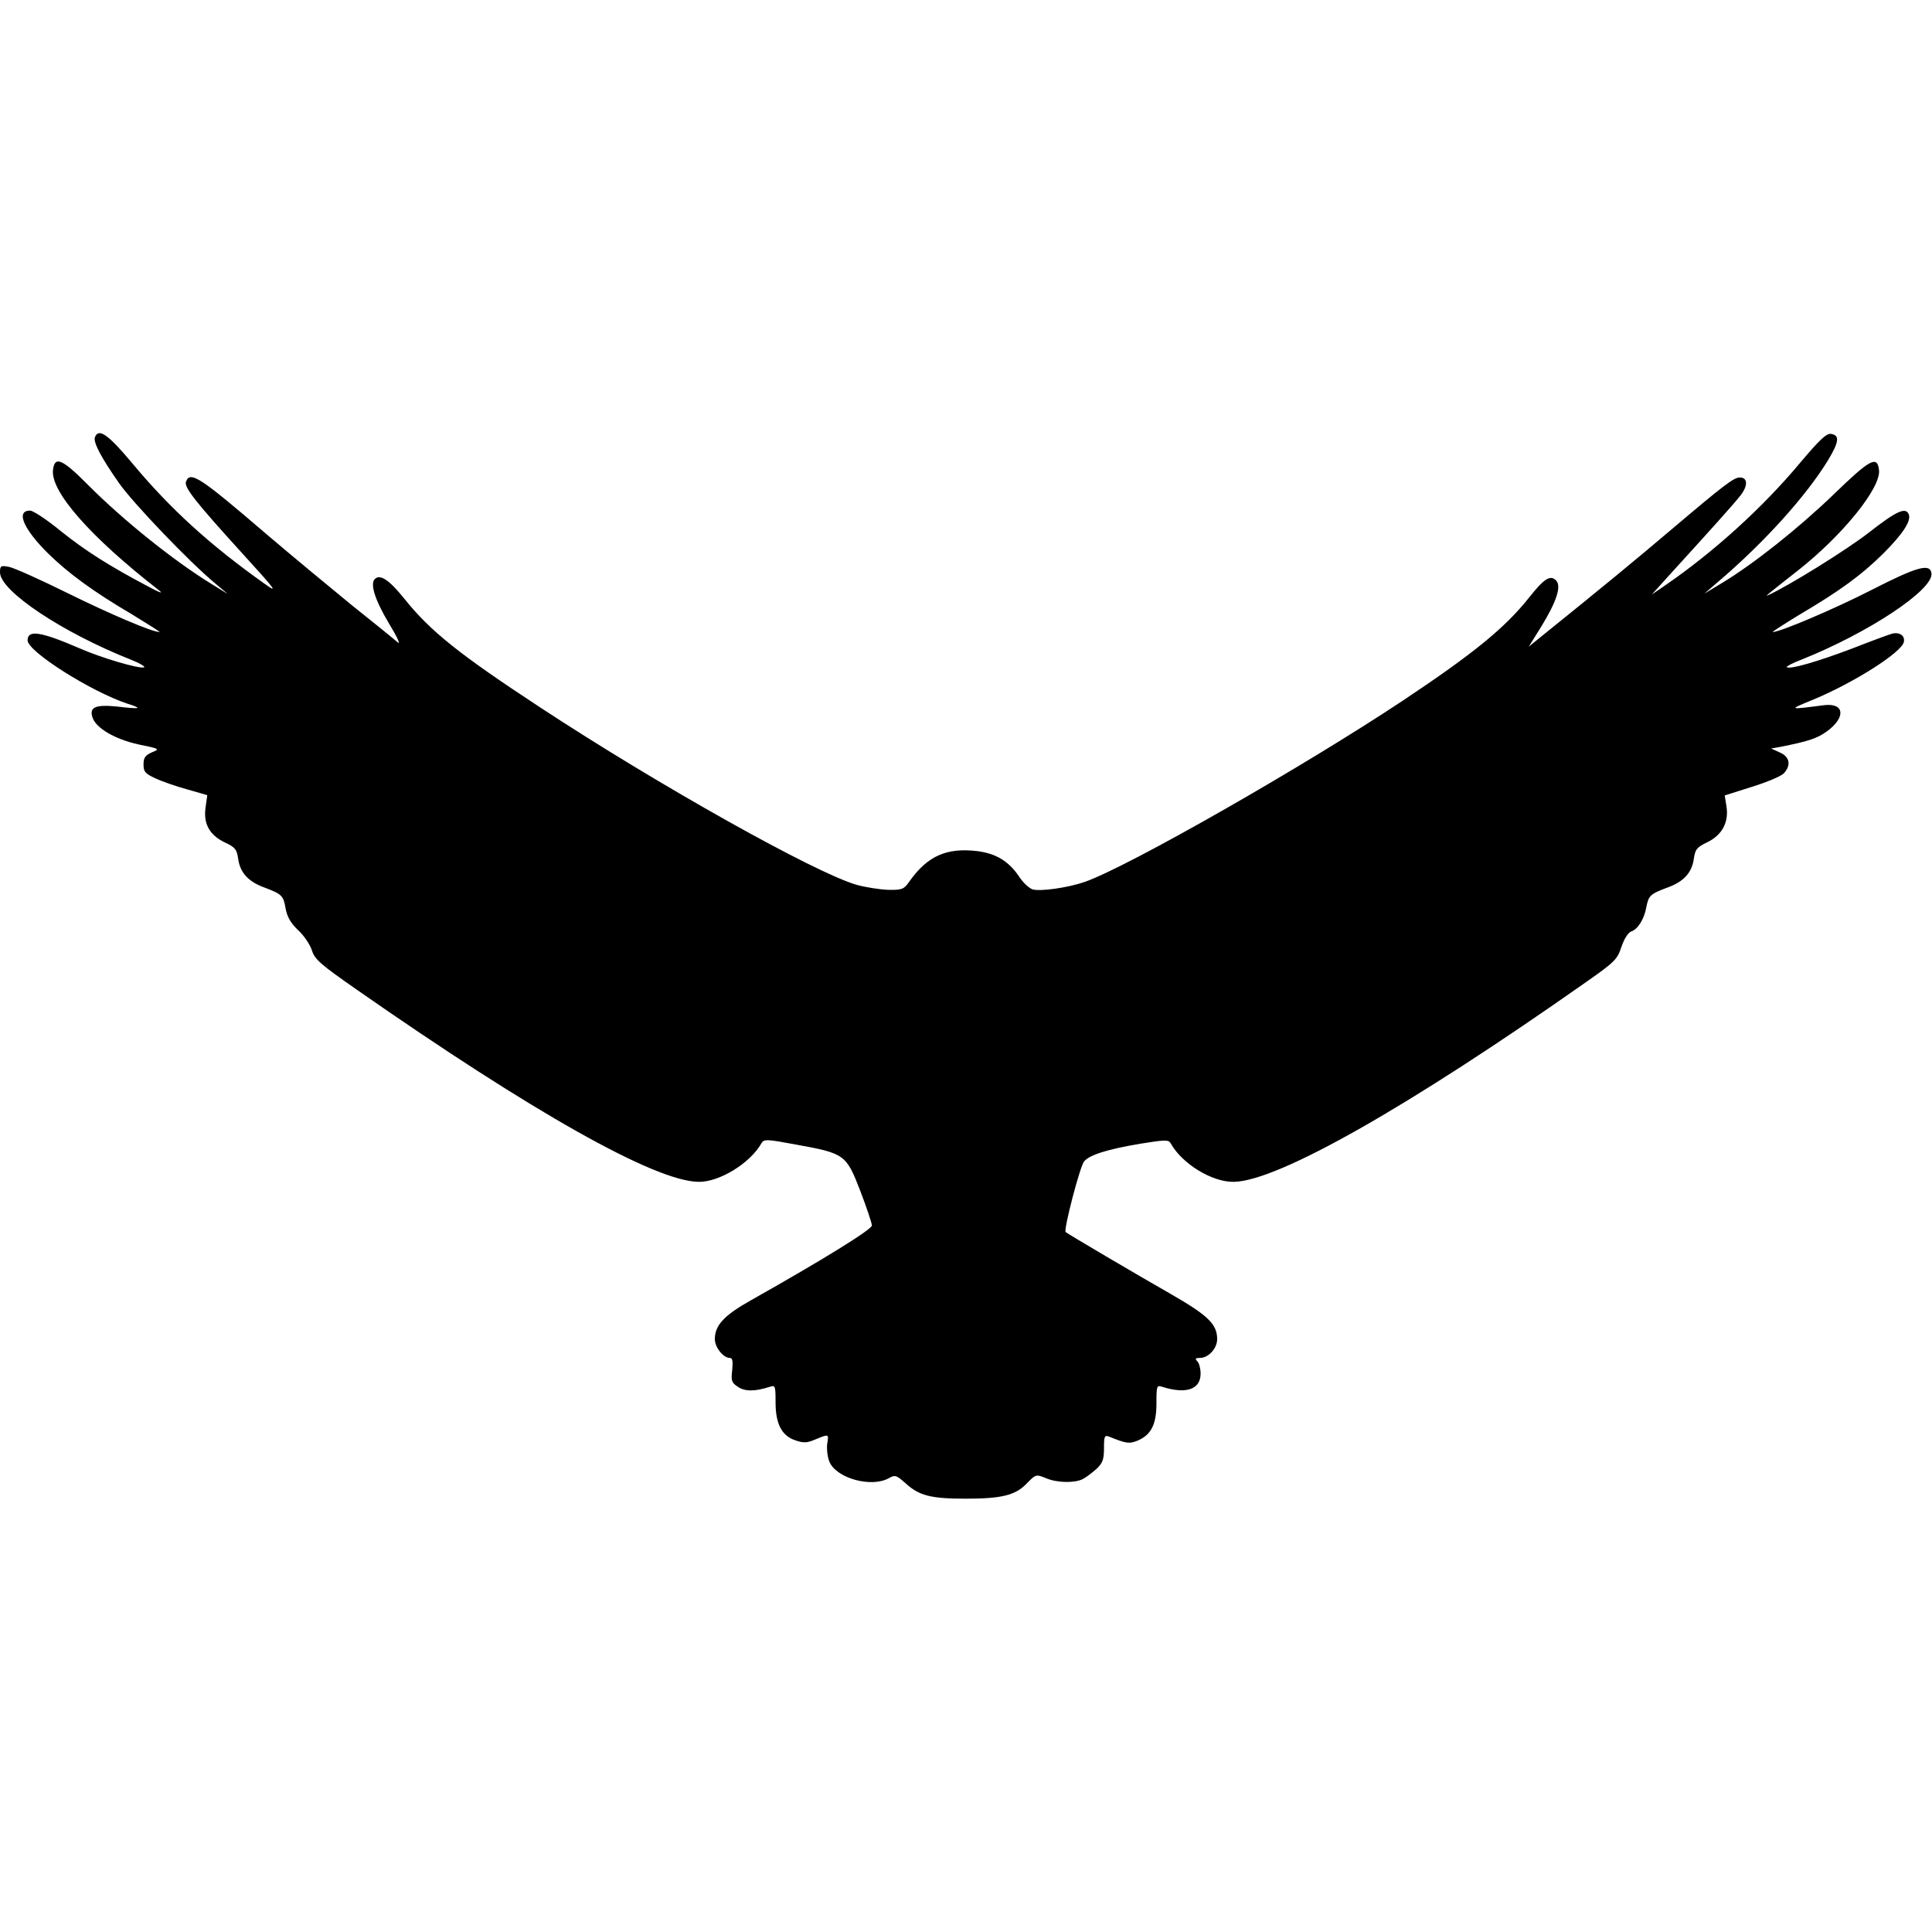
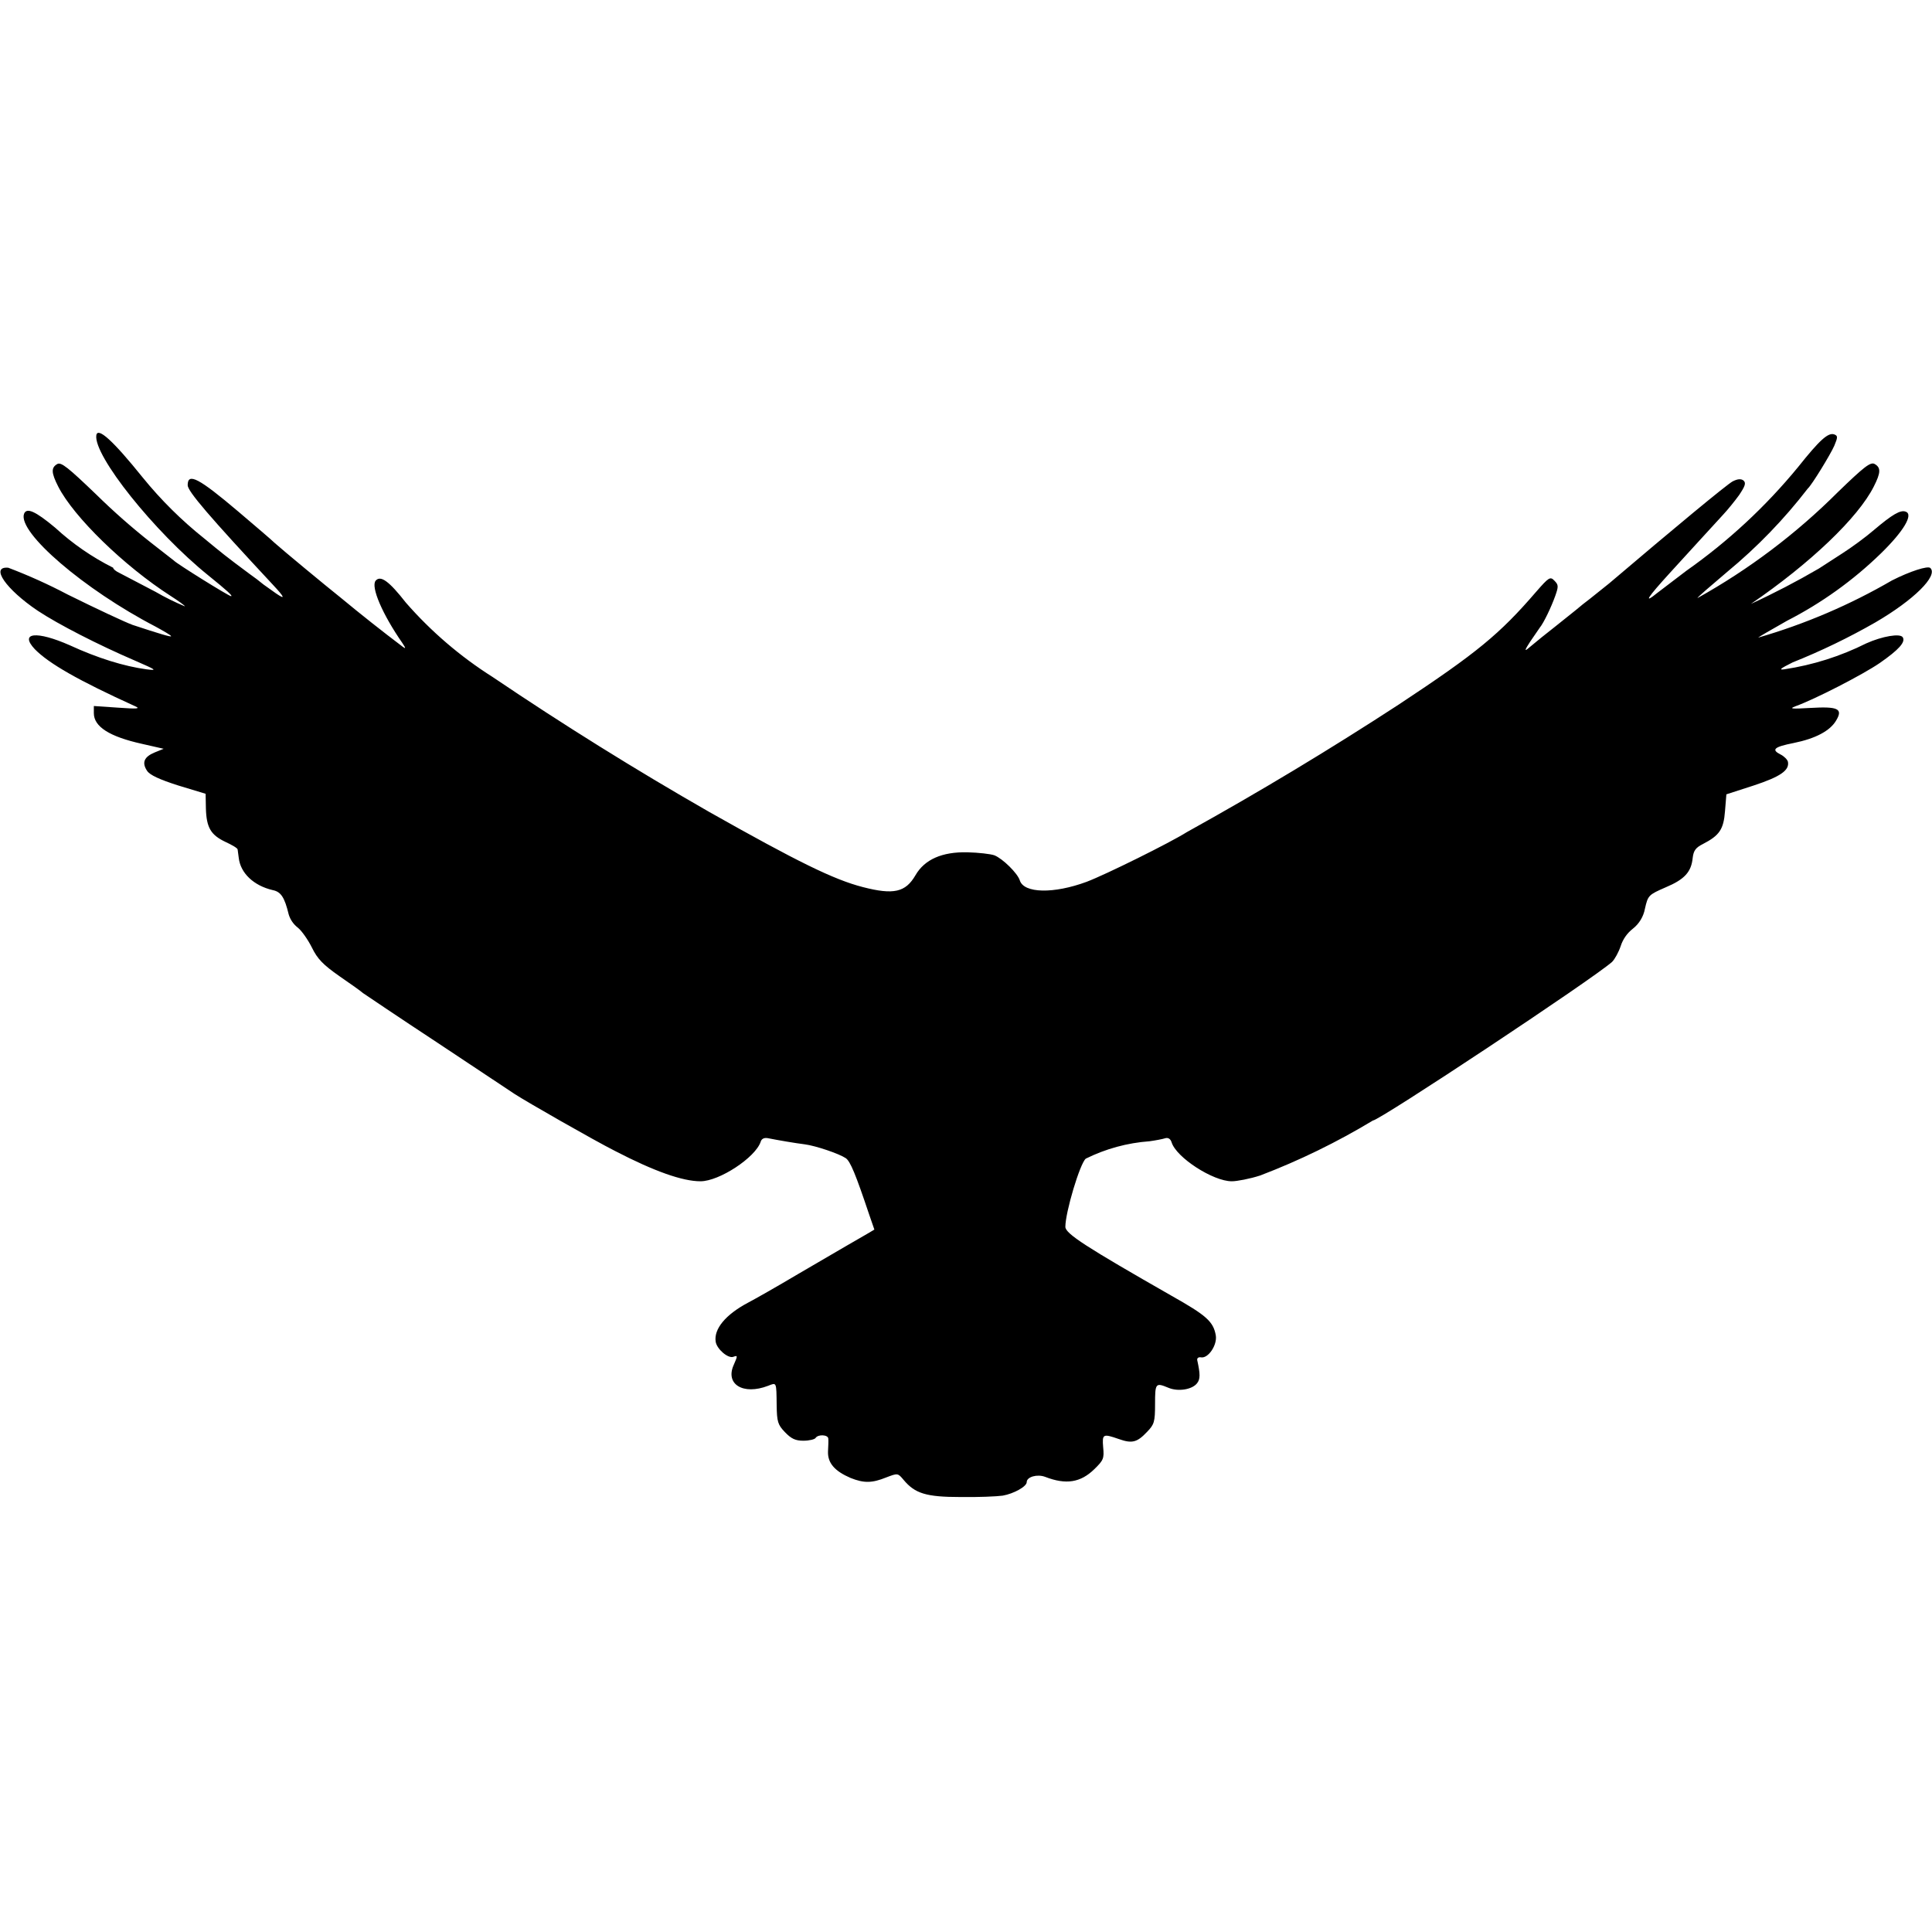
- <svg xmlns="http://www.w3.org/2000/svg" version="1.0" width="700pt" height="700pt" viewBox="0 0 700 700" preserveAspectRatio="xMidYMid meet">
-   <g transform="translate(0,700) scale(0.1,-0.1)" fill="#000000" stroke="none">
-     <path d="M344 5416 c-7 -18 22 -73 87 -166 51 -73 258 -289 349 -364 l45 -38 -60 37 c-138 85 -318 230 -443 355 -96 97 -124 110 -130 57 -9 -78 135 -242 383 -435 19 -15 5 -10 -40 14 -140 74 -225 128 -315 200 -50 41 -100 74 -111 74 -53 0 -24 -67 66 -156 74 -72 162 -137 305 -221 57 -35 102 -63 98 -63 -27 0 -181 66 -333 141 -99 49 -195 92 -212 95 -30 6 -33 4 -33 -20 0 -67 226 -218 474 -316 33 -13 54 -26 48 -28 -18 -6 -157 35 -236 70 -139 60 -186 67 -186 28 0 -41 232 -187 363 -230 21 -6 37 -13 35 -15 -2 -2 -34 0 -73 5 -79 8 -102 -2 -90 -39 12 -39 81 -79 166 -98 79 -16 79 -17 49 -29 -24 -11 -30 -19 -30 -44 0 -26 6 -33 43 -50 23 -11 75 -29 115 -40 l73 -21 -6 -43 c-9 -59 13 -101 69 -128 39 -18 44 -26 49 -60 7 -50 37 -83 96 -104 63 -24 68 -29 76 -77 6 -30 18 -51 45 -77 21 -19 43 -52 50 -73 10 -33 31 -51 163 -143 635 -443 1078 -693 1237 -696 75 -2 188 67 229 140 9 15 18 15 125 -5 177 -32 182 -36 233 -168 23 -60 42 -117 42 -125 1 -14 -177 -124 -438 -271 -98 -55 -131 -91 -131 -141 0 -30 31 -68 54 -68 10 0 12 -11 9 -44 -5 -39 -2 -46 21 -61 25 -17 61 -17 114 0 21 7 22 5 22 -56 0 -79 23 -122 73 -138 29 -10 42 -9 72 4 49 20 48 20 42 -17 -2 -18 1 -47 8 -64 25 -60 151 -95 215 -60 23 13 27 12 62 -19 48 -44 91 -55 216 -55 131 0 181 12 222 55 32 33 34 34 68 20 41 -18 105 -19 135 -4 12 6 34 23 50 37 22 21 27 34 27 75 0 43 2 48 18 42 62 -25 73 -27 103 -15 50 21 69 59 69 135 0 65 1 67 22 60 86 -27 138 -9 138 48 0 18 -5 38 -12 45 -9 9 -7 12 10 12 30 0 62 34 62 68 0 54 -33 86 -167 163 -128 73 -374 218 -382 225 -8 8 52 239 67 256 20 24 85 44 203 64 93 15 103 15 111 1 41 -74 151 -141 229 -139 160 3 635 273 1276 724 104 73 113 82 128 128 10 29 24 51 35 55 24 8 47 44 55 88 8 42 14 48 76 71 59 21 89 54 96 104 5 34 10 42 50 61 53 26 78 73 68 131 l-6 38 98 31 c55 17 107 39 116 49 28 30 21 61 -15 76 l-31 14 34 6 c100 20 132 30 168 56 70 51 64 104 -10 95 -131 -17 -130 -17 -42 19 150 62 324 173 331 210 5 23 -16 37 -43 30 -11 -3 -76 -27 -145 -54 -124 -47 -227 -77 -236 -67 -3 2 21 15 53 27 243 97 480 254 471 313 -5 37 -52 24 -218 -61 -131 -67 -330 -152 -357 -152 -4 0 40 28 97 63 146 86 224 143 303 221 71 71 102 118 93 142 -11 28 -44 13 -144 -65 -79 -62 -295 -196 -367 -228 -11 -5 -4 1 108 89 162 127 303 301 295 365 -6 54 -33 39 -165 -89 -129 -124 -289 -251 -405 -321 l-63 -38 50 43 c167 142 319 311 398 440 41 68 43 91 11 96 -17 2 -42 -22 -112 -105 -136 -163 -314 -324 -489 -444 l-48 -33 54 60 c164 180 245 270 268 300 27 35 25 64 -3 64 -22 0 -55 -25 -244 -185 -133 -113 -268 -224 -473 -389 l-48 -39 46 74 c55 90 73 145 53 166 -21 21 -43 7 -97 -61 -88 -111 -201 -203 -456 -373 -361 -240 -997 -603 -1154 -658 -63 -22 -165 -36 -191 -27 -13 5 -35 26 -49 48 -37 54 -82 81 -148 90 -113 14 -183 -17 -249 -111 -19 -27 -26 -30 -76 -29 -30 1 -81 9 -114 18 -150 43 -718 361 -1147 643 -294 193 -398 276 -493 395 -54 67 -87 89 -106 70 -18 -18 1 -77 52 -162 28 -46 42 -76 32 -68 -9 8 -84 69 -167 135 -82 67 -222 183 -310 258 -240 206 -276 230 -291 190 -8 -20 33 -72 203 -259 123 -135 132 -147 83 -112 -199 141 -343 272 -482 439 -87 104 -121 127 -134 93z" />
-   </g>
+ <svg xmlns="http://www.w3.org/2000/svg" width="933.3" height="933.3" version="1.0" viewBox="0 0 700 700">
+   <path d="M34.9 157.7c-1.1 7.3 21 35 40.6 50.8 6.8 5.5 9 7.5 8.2 7.5-.8 0-19.9-11.9-20.7-12.9l-8.2-6.4a241.7 241.7 0 0 1-20-17.6c-10.1-9.7-12.6-11.7-14-11-2.3 1.3-2.3 3.1.3 8.2 5.6 11 23.9 28.8 40.7 39.6 2.8 1.8 5.2 3.5 5.2 3.8a91 91 0 0 1-10.7-5.3l-13-6.8c-1.3-.6-2.3-1.4-2.3-1.9a91.7 91.7 0 0 1-21-14.5c-7.3-6.1-10.4-7.4-11.3-5-2.3 6.7 21.8 27.4 47.6 40.8 3.1 1.7 5.7 3.2 5.7 3.5 0 .4-4.3-.9-14-4.1-2.5-.9-13-5.8-23.5-11A193.7 193.7 0 0 0 3 205.7c-6.7-.6-.9 7.8 10.7 15.6 7.4 4.9 21.8 12.3 35.3 18.1 7.8 3.4 8.1 3.6 4 3.1-8-1.1-17.5-4-27.7-8.7-12-5.3-18.4-4.7-12.7 1.4 5.1 5.2 15.7 11.3 36.4 20.7 2 .9.7 1-6.2.5l-8.8-.6v2.6c0 4.9 5.7 8.5 17.4 11.1l7.9 1.8-3.2 1.3c-3.9 1.6-4.8 3.7-2.8 6.7 1 1.5 4.4 3.1 11.3 5.3l9.9 3 .1 5.3c.2 7 1.8 9.6 7 12.1 2.4 1.1 4.5 2.3 4.5 2.8l.4 3c.6 5.5 5.4 10.1 12.3 11.7 3 .6 4.3 2.6 5.8 8.8a9.5 9.5 0 0 0 3.3 4.8c1.4 1.1 3.7 4.4 5.1 7.2 2 4.1 4 6.2 10 10.4 4.1 2.8 8 5.6 8.5 6.1.6.4 12.7 8.6 27 18l28 18.6c4.3 2.8 28.4 16.6 36.5 20.7 14.1 7.3 24.3 10.9 30.8 10.9 6.8 0 19.9-8.6 21.8-14.3.3-1.1 1.3-1.6 2.7-1.3 3.5.7 9.9 1.8 13.2 2.2 4 .5 12.5 3.4 14.9 5 1.7 1.1 3.7 6.1 8.5 20.4l1.9 5.5-2.7 1.6-7.1 4.1-18 10.5c-7.4 4.4-15.5 9-18 10.3-8.1 4.3-12.4 9.5-11.7 14.1.4 2.7 4.5 6.2 6.4 5.5 1.6-.6 1.6-.4.2 2.8-3.3 7.1 3.3 11.2 12.4 7.7 3.1-1.2 3-1.6 3.1 7.1.1 5.9.4 7 3 9.7 2.3 2.4 3.8 3.1 6.7 3.1 2.1 0 4.1-.5 4.4-1 .9-1.4 4.5-1.2 4.6.2.1.7 0 2.9-.1 4.8-.1 4.1 2.4 7 8.2 9.5 4.8 1.9 7.7 1.9 12.9-.2 4.2-1.6 4.2-1.6 6.3.9 4.1 4.9 8.1 6.2 20.6 6.2 6.3.1 13.2-.2 15.3-.5 4-.7 8.7-3.3 8.7-4.9 0-1.9 3.8-3 6.7-1.9 7.5 2.9 12.8 2.1 17.8-2.8 3.3-3.2 3.6-3.9 3.2-7.9-.4-4.9-.1-5 5.7-3 4.8 1.7 6.6 1.2 10.2-2.6 2.6-2.7 2.9-3.6 2.9-10.1 0-7.6.2-7.8 4.8-5.9 3.5 1.5 8.6.7 10.4-1.6 1.2-1.5 1.2-3.3.1-8.3-.2-.8.4-1.3 1.4-1.1 2.6.4 5.9-4.5 5.3-8-.9-5-3.4-7.2-16-14.3-30.8-17.6-38.5-22.5-38.5-25 0-5.3 5.3-23 7.4-24.7a62 62 0 0 1 23.1-6.3c2.2-.3 4.8-.8 5.7-1.1 1-.3 1.9.2 2.3 1.5 1.7 5.5 15 14.1 21.8 14.1 1.9 0 6.6-.9 10.3-2.1a254.7 254.7 0 0 0 40.8-19.9c2.4 0 79.9-51.4 86.7-57.5 1-1 2.4-3.6 3.1-5.7a13 13 0 0 1 4.4-6.3 12 12 0 0 0 4.4-7.3c1.1-4.8 1.3-5 7.5-7.7 6.9-2.9 9.3-5.6 9.8-10.7.3-2.6 1.1-3.7 3.7-5 6-3.1 7.5-5.3 8-11.9l.5-6.1 9.9-3.2c9.7-3.2 13-5.5 12.4-8.6-.2-.8-1.4-2-2.6-2.6-3.6-1.8-2.4-2.8 4.7-4.2 7.9-1.6 13.2-4.4 15.4-8.2 2.5-4.2.7-5.1-9.4-4.5-6.8.4-7.8.3-5.4-.6 7-2.5 24.5-11.5 30.6-15.7 6.9-4.8 9.4-7.6 8.3-9.3-.9-1.5-7.4-.4-13.2 2.2a99.1 99.1 0 0 1-29.7 9.4c-2.2.3-1.4-.3 3-2.5a238.4 238.4 0 0 0 30-14.5c13.9-8.1 22.8-16.9 19.9-19.7-.9-.9-7.4 1.2-13.9 4.5a216 216 0 0 1-48.4 20.7c-.3 0 4.4-2.7 10.4-6.1a140.8 140.8 0 0 0 34-24.4c8.3-8.1 11.8-14.1 9-15.1-1.9-.8-5 1.1-11.5 6.6-3 2.6-8.2 6.4-11.5 8.5L659 206a289.5 289.5 0 0 1-24.6 12.8c21.5-14.7 38.8-31.2 44.5-42.5 2.6-5.1 2.6-6.9.3-8.2-1.5-.8-3.8 1-13.3 10.2a231 231 0 0 1-50.9 38.4c0-.3 4.9-4.5 10.8-9.5A187.5 187.5 0 0 0 655 177c1.4-1.2 8.2-12.3 9.6-15.5 1.3-3.1 1.3-3.6 0-4.1-2.2-.8-5.3 2-13.1 11.8a204.6 204.6 0 0 1-40.5 37.6l-10.5 8c-5.3 4.3-3.7 1.8 4.6-7.3l10.5-11.5 8.7-9.5c1.6-1.7 4.2-4.9 5.8-7.1 2.2-3.3 2.6-4.4 1.6-5.3-.9-.7-2.1-.6-3.9.3-2.1 1.1-21.4 17.1-44.8 37l-7 5.6a98.3 98.3 0 0 0-5 4l-7.5 6a347 347 0 0 0-9.9 8c-1.3 1.1-1.1.4.8-2.5l3.5-5.1c1.4-1.7 4.1-7.3 5.6-11.5 1.2-3.4 1.2-4-.3-5.5-1.5-1.6-2-1.3-6.7 4.1-13.1 15.2-21.3 22-49.6 40.7a1254.6 1254.6 0 0 1-76.9 46.3c-6 3.8-29.4 15.4-36.3 18-11.9 4.4-22.7 4.2-24.2-.5-.8-2.6-6.2-7.9-9.2-9.1-1.4-.5-5.8-1-9.8-1.1-9.2-.2-15.5 2.6-18.8 8.3-3.6 6.2-7.9 7.2-19.1 4.3-10.5-2.7-23.7-9.2-55.6-27.2a1245.2 1245.2 0 0 1-78.5-48.9 144 144 0 0 1-31.4-26.9c-6.1-7.8-9.2-10.1-11-8-1.8 2.2 2.4 12.1 9.7 22.6 1.2 1.8 1.3 2.2.2 1.4a652.6 652.6 0 0 1-22.5-17.8c-5.9-4.7-21.1-17.3-24-19.9-1.1-1.1-7-6.1-13.1-11.3C72 173.2 68 171.1 68 175.8c0 2.2 7.9 11.4 31 36.2 4.2 4.5 4.5 5.4 1 3l-4.5-3.2a81 81 0 0 0-5-3.8c-8.9-6.6-10.2-7.7-16.5-12.9A145.7 145.7 0 0 1 51.7 173c-10.7-13.3-16.3-18.4-16.8-15.3z" />
</svg>
